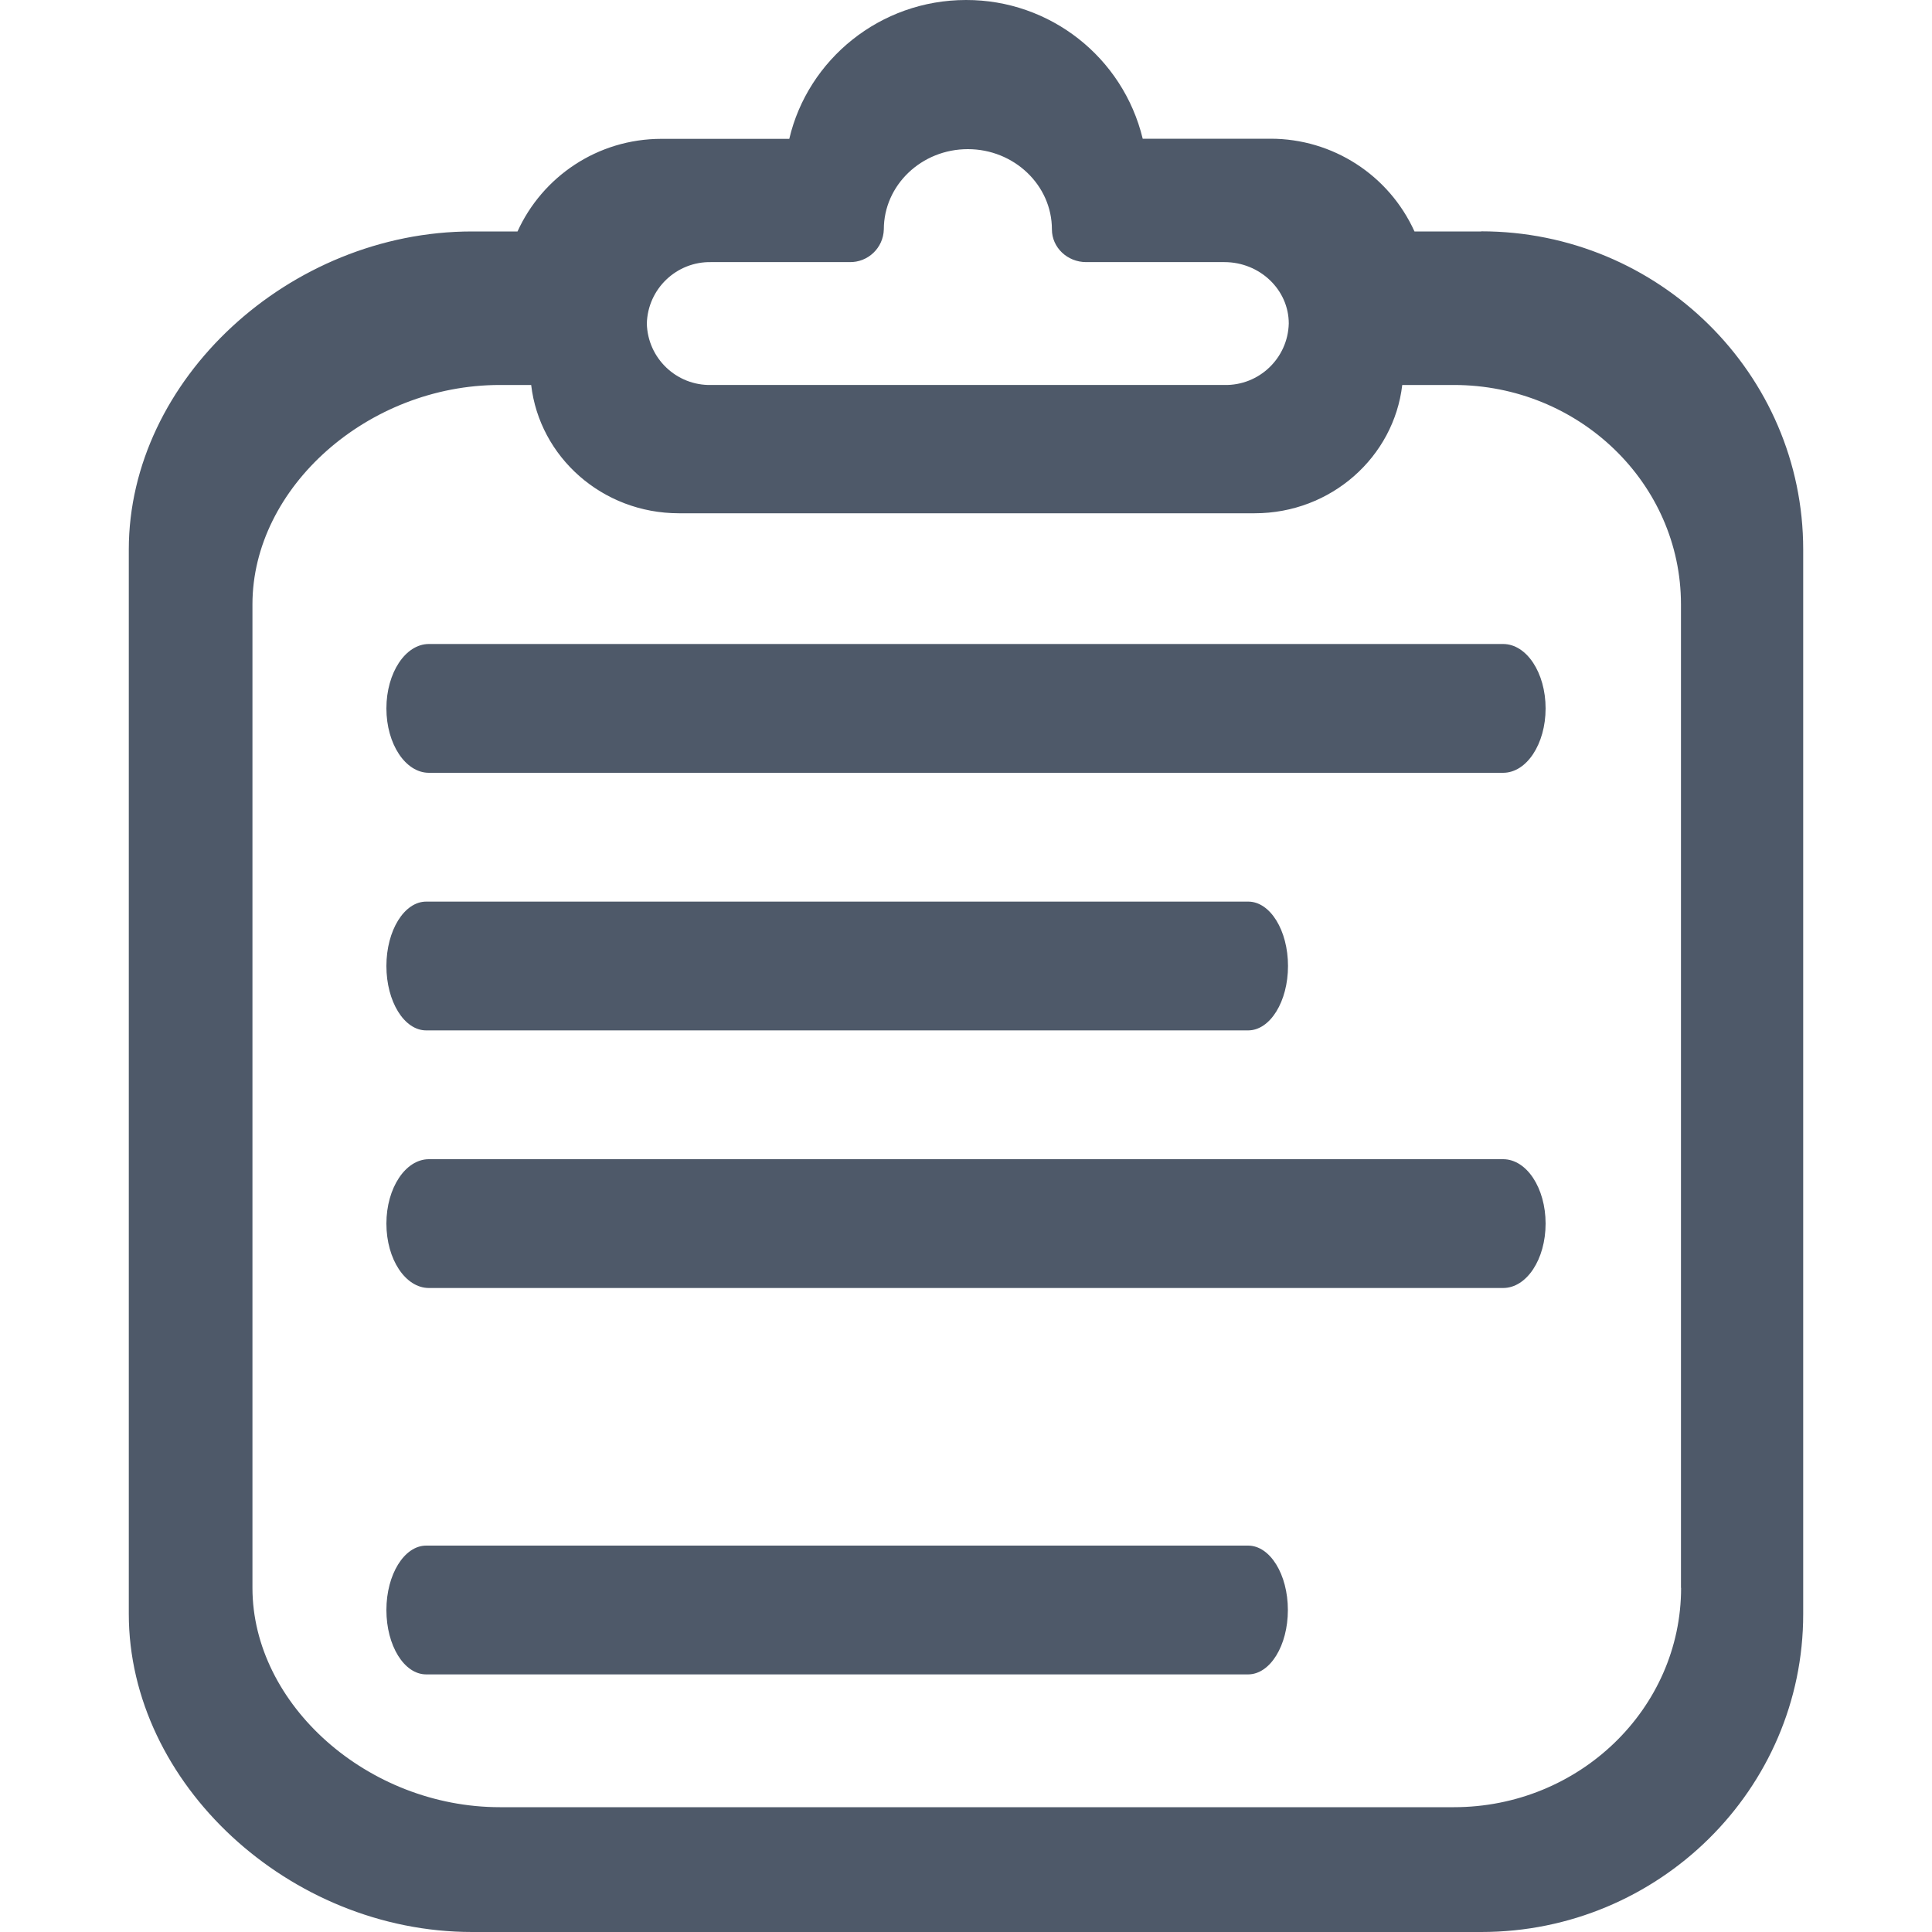
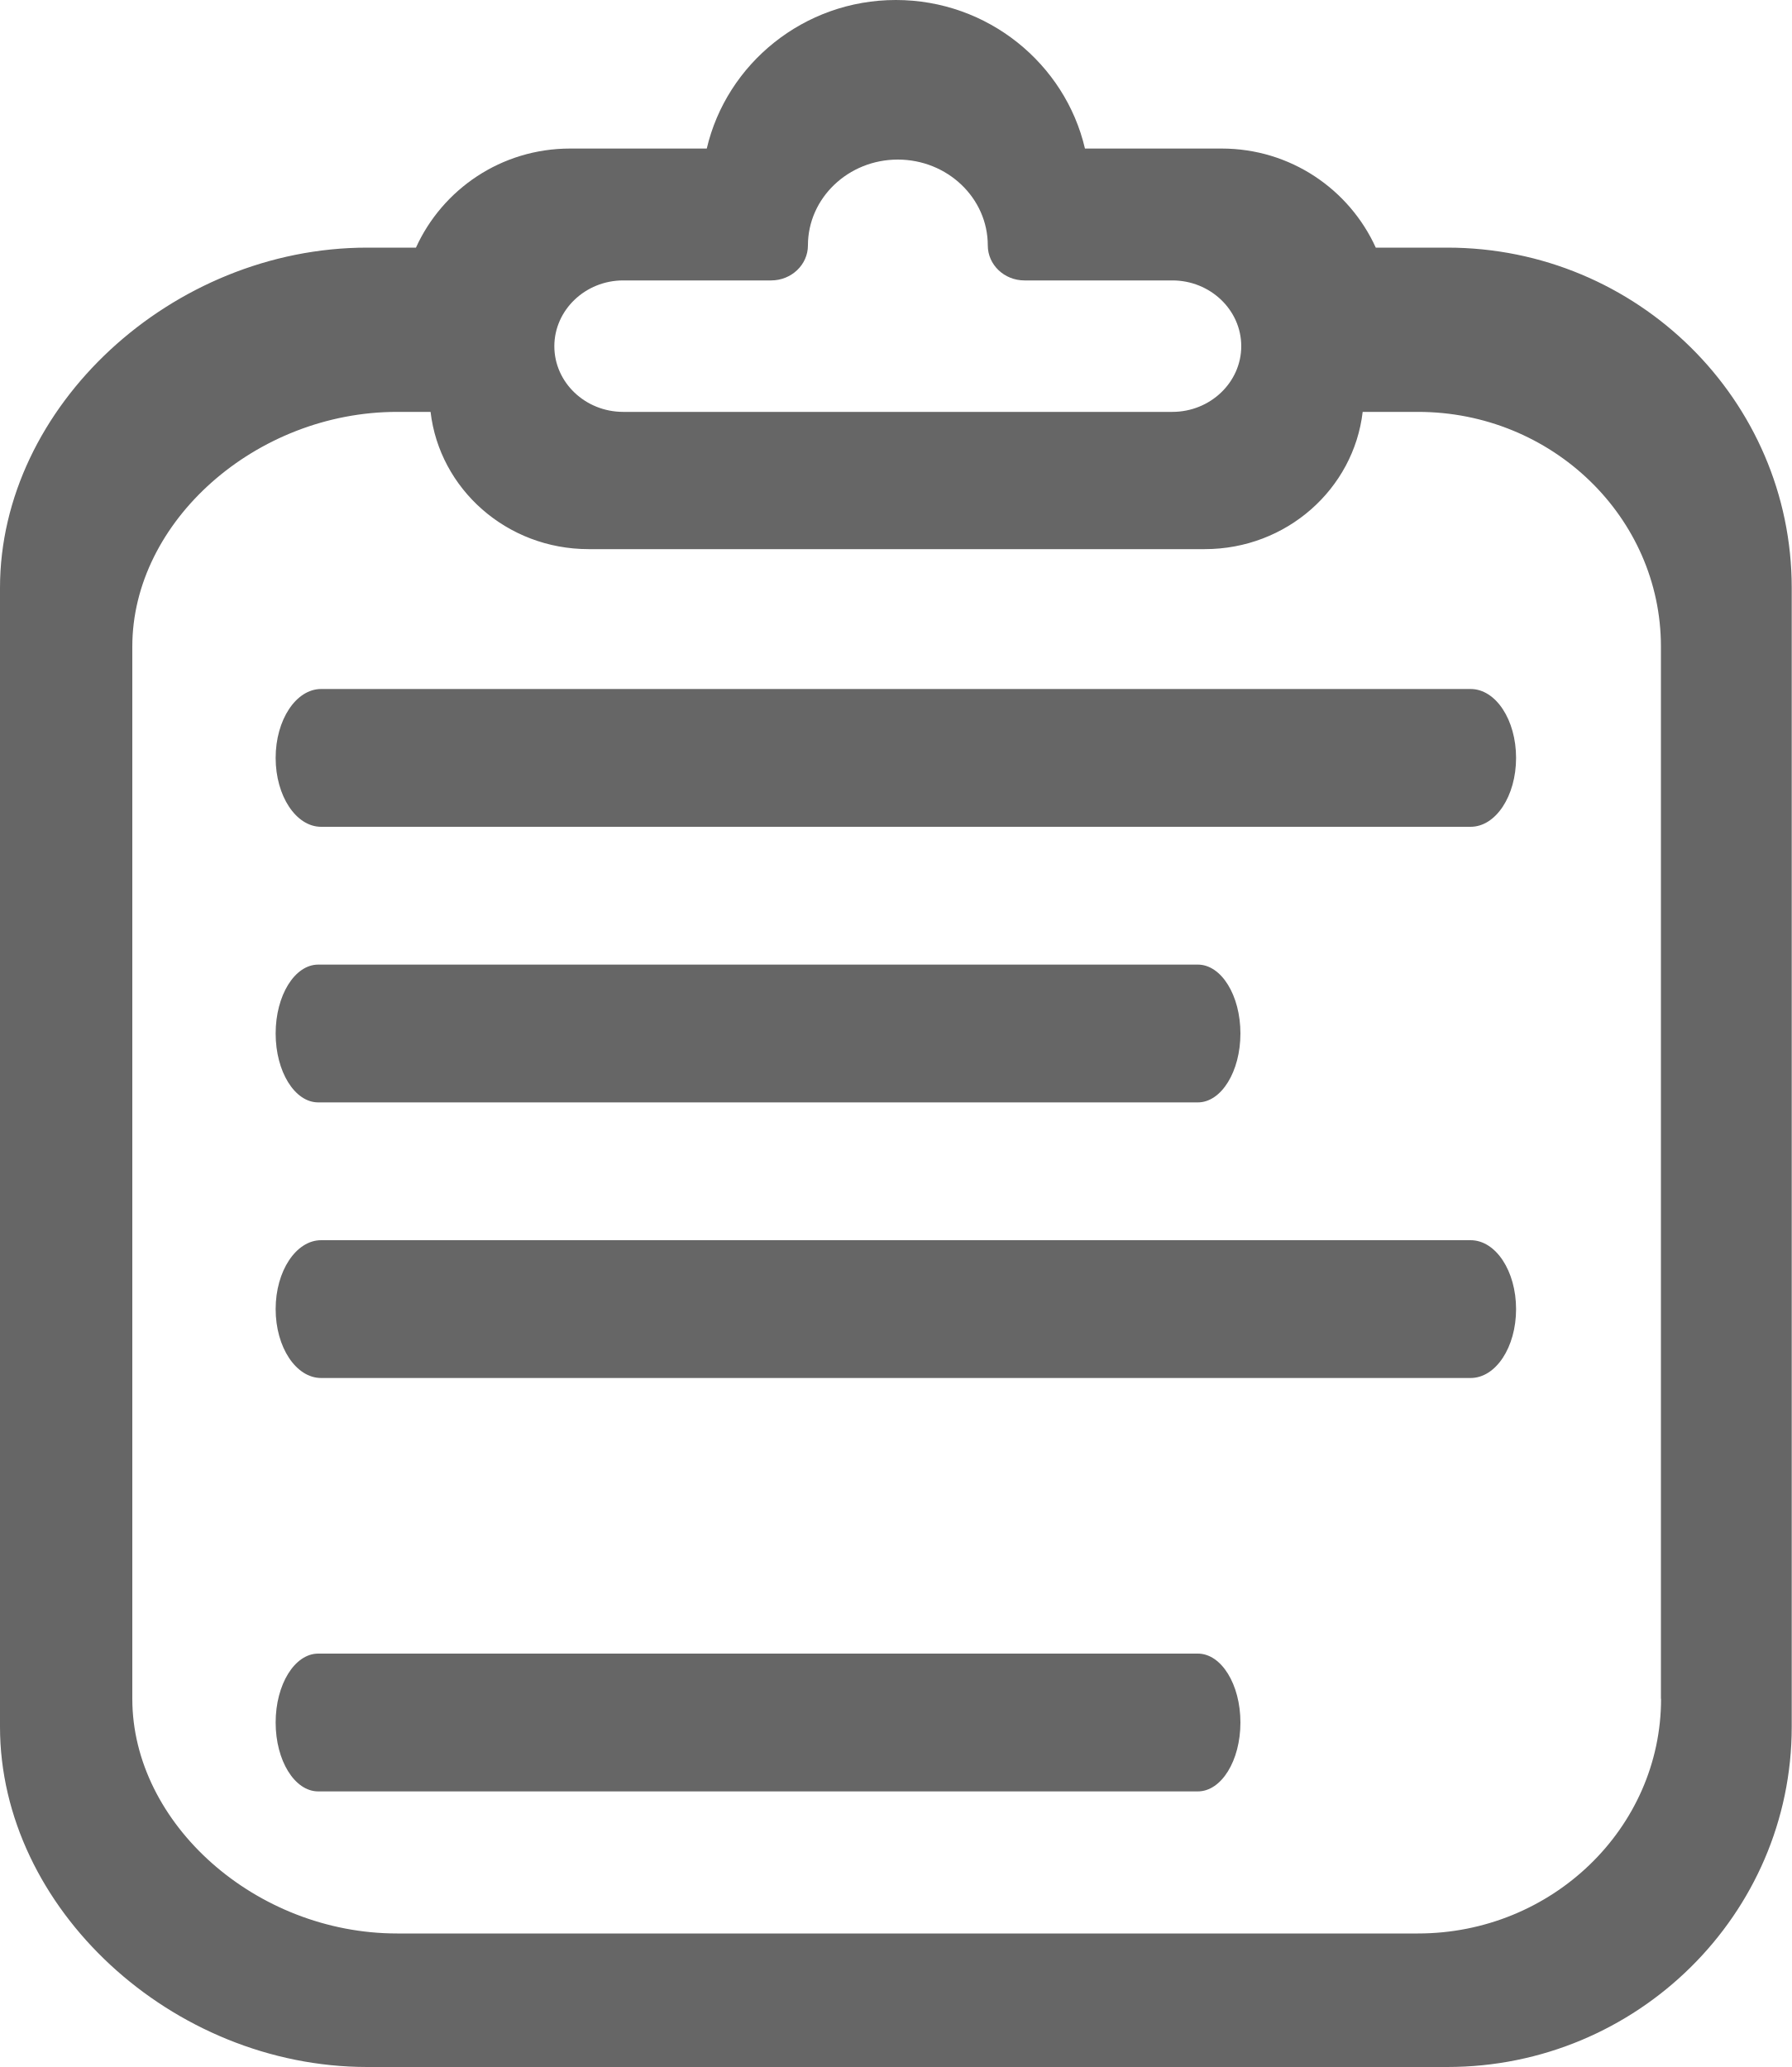
- <svg xmlns="http://www.w3.org/2000/svg" t="1653298885958" class="icon" viewBox="0 0 1024 1024" version="1.1" p-id="3348" width="64" height="64">
-   <defs>
-     <style type="text/css">@font-face { font-family: feedback-iconfont; src: url("//at.alicdn.com/t/font_1031158_u69w8yhxdu.woff2?t=1630033759944") format("woff2"), url("//at.alicdn.com/t/font_1031158_u69w8yhxdu.woff?t=1630033759944") format("woff"), url("//at.alicdn.com/t/font_1031158_u69w8yhxdu.ttf?t=1630033759944") format("truetype"); }
- </style>
-   </defs>
-   <path d="M796.672 341.333H227.328c-12.425 0-22.528 15.292-22.528 34.133s10.103 34.133 22.528 34.133h569.344c12.493 0 22.528-15.292 22.528-34.133s-10.035-34.133-22.528-34.133zM225.894 546.133H661.504C673.246 546.133 682.667 530.773 682.667 512c0-18.842-9.421-34.133-21.094-34.133H225.894C214.289 477.867 204.8 493.158 204.8 512s9.421 34.133 21.094 34.133zM796.672 614.4H227.328c-12.425 0-22.528 15.292-22.528 34.133 0 18.91 10.103 34.133 22.528 34.133h569.344c12.493 0 22.528-15.223 22.528-34.133 0-18.842-10.035-34.133-22.528-34.133zM661.572 819.2H225.894c-11.605 0-21.094 15.292-21.094 34.133 0 18.91 9.421 34.133 21.094 34.133H661.504c11.674 0 21.094-15.223 21.094-34.133 0-18.842-9.421-34.133-21.094-34.133z" fill="#4E5969" p-id="3349" />
-   <path d="M785.067 122.675h-35.362a83.695 83.695 0 0 0-76.322-49.152h-67.721A96.119 96.119 0 0 0 512 0c-45.534 0-83.831 31.539-93.662 73.591h-67.721c-34.065 0-63.215 20.207-76.322 49.084h-24.098C153.259 122.675 68.267 201.387 68.267 291.226v564.224C68.267 945.22 153.327 1024 250.197 1024h534.938c94.003 0 170.667-75.639 170.598-168.55V291.226c0-92.979-76.527-168.619-170.667-168.619z m-408.098 16.247h73.25a17.818 17.818 0 0 0 18.227-17.34c0-23.484 20.002-42.53 44.51-42.53 24.576 0 44.578 19.115 44.578 42.53 0 9.557 8.124 17.34 18.159 17.34h73.25c18.773 0 34.133 14.609 34.133 32.563a33.451 33.451 0 0 1-34.133 32.563H376.969a33.382 33.382 0 0 1-34.133-32.563 33.451 33.451 0 0 1 34.133-32.563z m514.048 702.669c0 64.102-54.067 116.258-120.422 116.258H264.943c-69.905 0-131.14-54.34-131.14-116.258V320.307c0-61.986 61.235-116.258 131.072-116.258h16.657c4.437 38.093 37.615 67.994 78.302 67.994h305.152c40.619 0 73.796-29.901 78.234-67.994h27.375c66.355 0 120.354 52.156 120.354 116.258v521.284z" fill="#4E5969" p-id="3350" />
+ <svg xmlns="http://www.w3.org/2000/svg" width="13px" height="15px" viewBox="0 0 13 15" version="1.1">
+   <g id="数据管理" stroke="none" stroke-width="1" fill="none" fill-rule="evenodd" fill-opacity="0.6">
+     <g id="数据同步" transform="translate(-1111, -644)" fill="#000000" fill-rule="nonzero">
+       <g id="assignment_icon_connect_journal" transform="translate(1111, 644)">
+         <path d="M10.67,5 L2.33,5 C2.148,5 2,5.224 2,5.5 C2,5.776 2.148,6 2.33,6 L10.67,6 C10.853,6 11,5.776 11,5.5 C11,5.224 10.853,5 10.67,5 Z" id="路径" />
+         <path d="M2.309,8 L8.691,8 C8.862,8 9,7.775 9,7.5 C9,7.224 8.862,7 8.691,7 L2.309,7 C2.138,7 2,7.224 2,7.5 C2,7.776 2.138,8 2.309,8 Z" id="路径" />
+         <path d="M10.67,9 L2.33,9 C2.148,9 2,9.224 2,9.5 C2,9.777 2.148,10 2.33,10 L10.67,10 C10.853,10 11,9.777 11,9.5 C11,9.224 10.853,9 10.67,9 Z" id="路径" />
+         <path d="M8.691,12 L2.309,12 C2.138,12 2,12.224 2,12.5 C2,12.777 2.138,13 2.309,13 L8.691,13 C8.862,13 9,12.777 9,12.5 C9,12.224 8.862,12 8.691,12 Z" id="路径" />
+         <path d="M10.501,1.797 L9.982,1.797 C9.79,1.374 9.363,1.078 8.864,1.078 L7.872,1.078 C7.728,0.462 7.167,0 6.5,0 C5.833,0 5.272,0.462 5.128,1.078 L4.136,1.078 C3.637,1.078 3.21,1.374 3.018,1.797 L2.665,1.797 C1.246,1.797 0,2.951 0,4.266 L0,12.531 C0,13.846 1.246,15 2.665,15 L10.501,15 C11.878,15 13,13.892 13,12.531 L13,4.266 C13,2.904 11.879,1.797 10.501,1.797 Z M4.522,2.035 L5.595,2.035 C5.742,2.035 5.862,1.921 5.862,1.781 C5.862,1.437 6.155,1.158 6.514,1.158 C6.874,1.158 7.167,1.437 7.167,1.781 C7.167,1.921 7.286,2.035 7.433,2.035 L8.506,2.035 C8.781,2.035 9.006,2.249 9.006,2.512 C9.006,2.775 8.781,2.989 8.506,2.989 L4.522,2.989 C4.246,2.989 4.022,2.775 4.022,2.512 C4.023,2.249 4.247,2.035 4.522,2.035 Z M12.052,12.328 C12.052,13.267 11.26,14.031 10.288,14.031 L2.881,14.031 C1.857,14.031 0.96,13.235 0.96,12.328 L0.96,4.692 C0.96,3.784 1.857,2.989 2.881,2.989 L3.124,2.989 C3.189,3.547 3.675,3.985 4.271,3.985 L8.741,3.985 C9.336,3.985 9.822,3.547 9.887,2.989 L10.288,2.989 C11.26,2.989 12.051,3.753 12.051,4.692 L12.051,12.328 L12.052,12.328 Z" id="形状" />
+       </g>
+     </g>
+   </g>
</svg>
